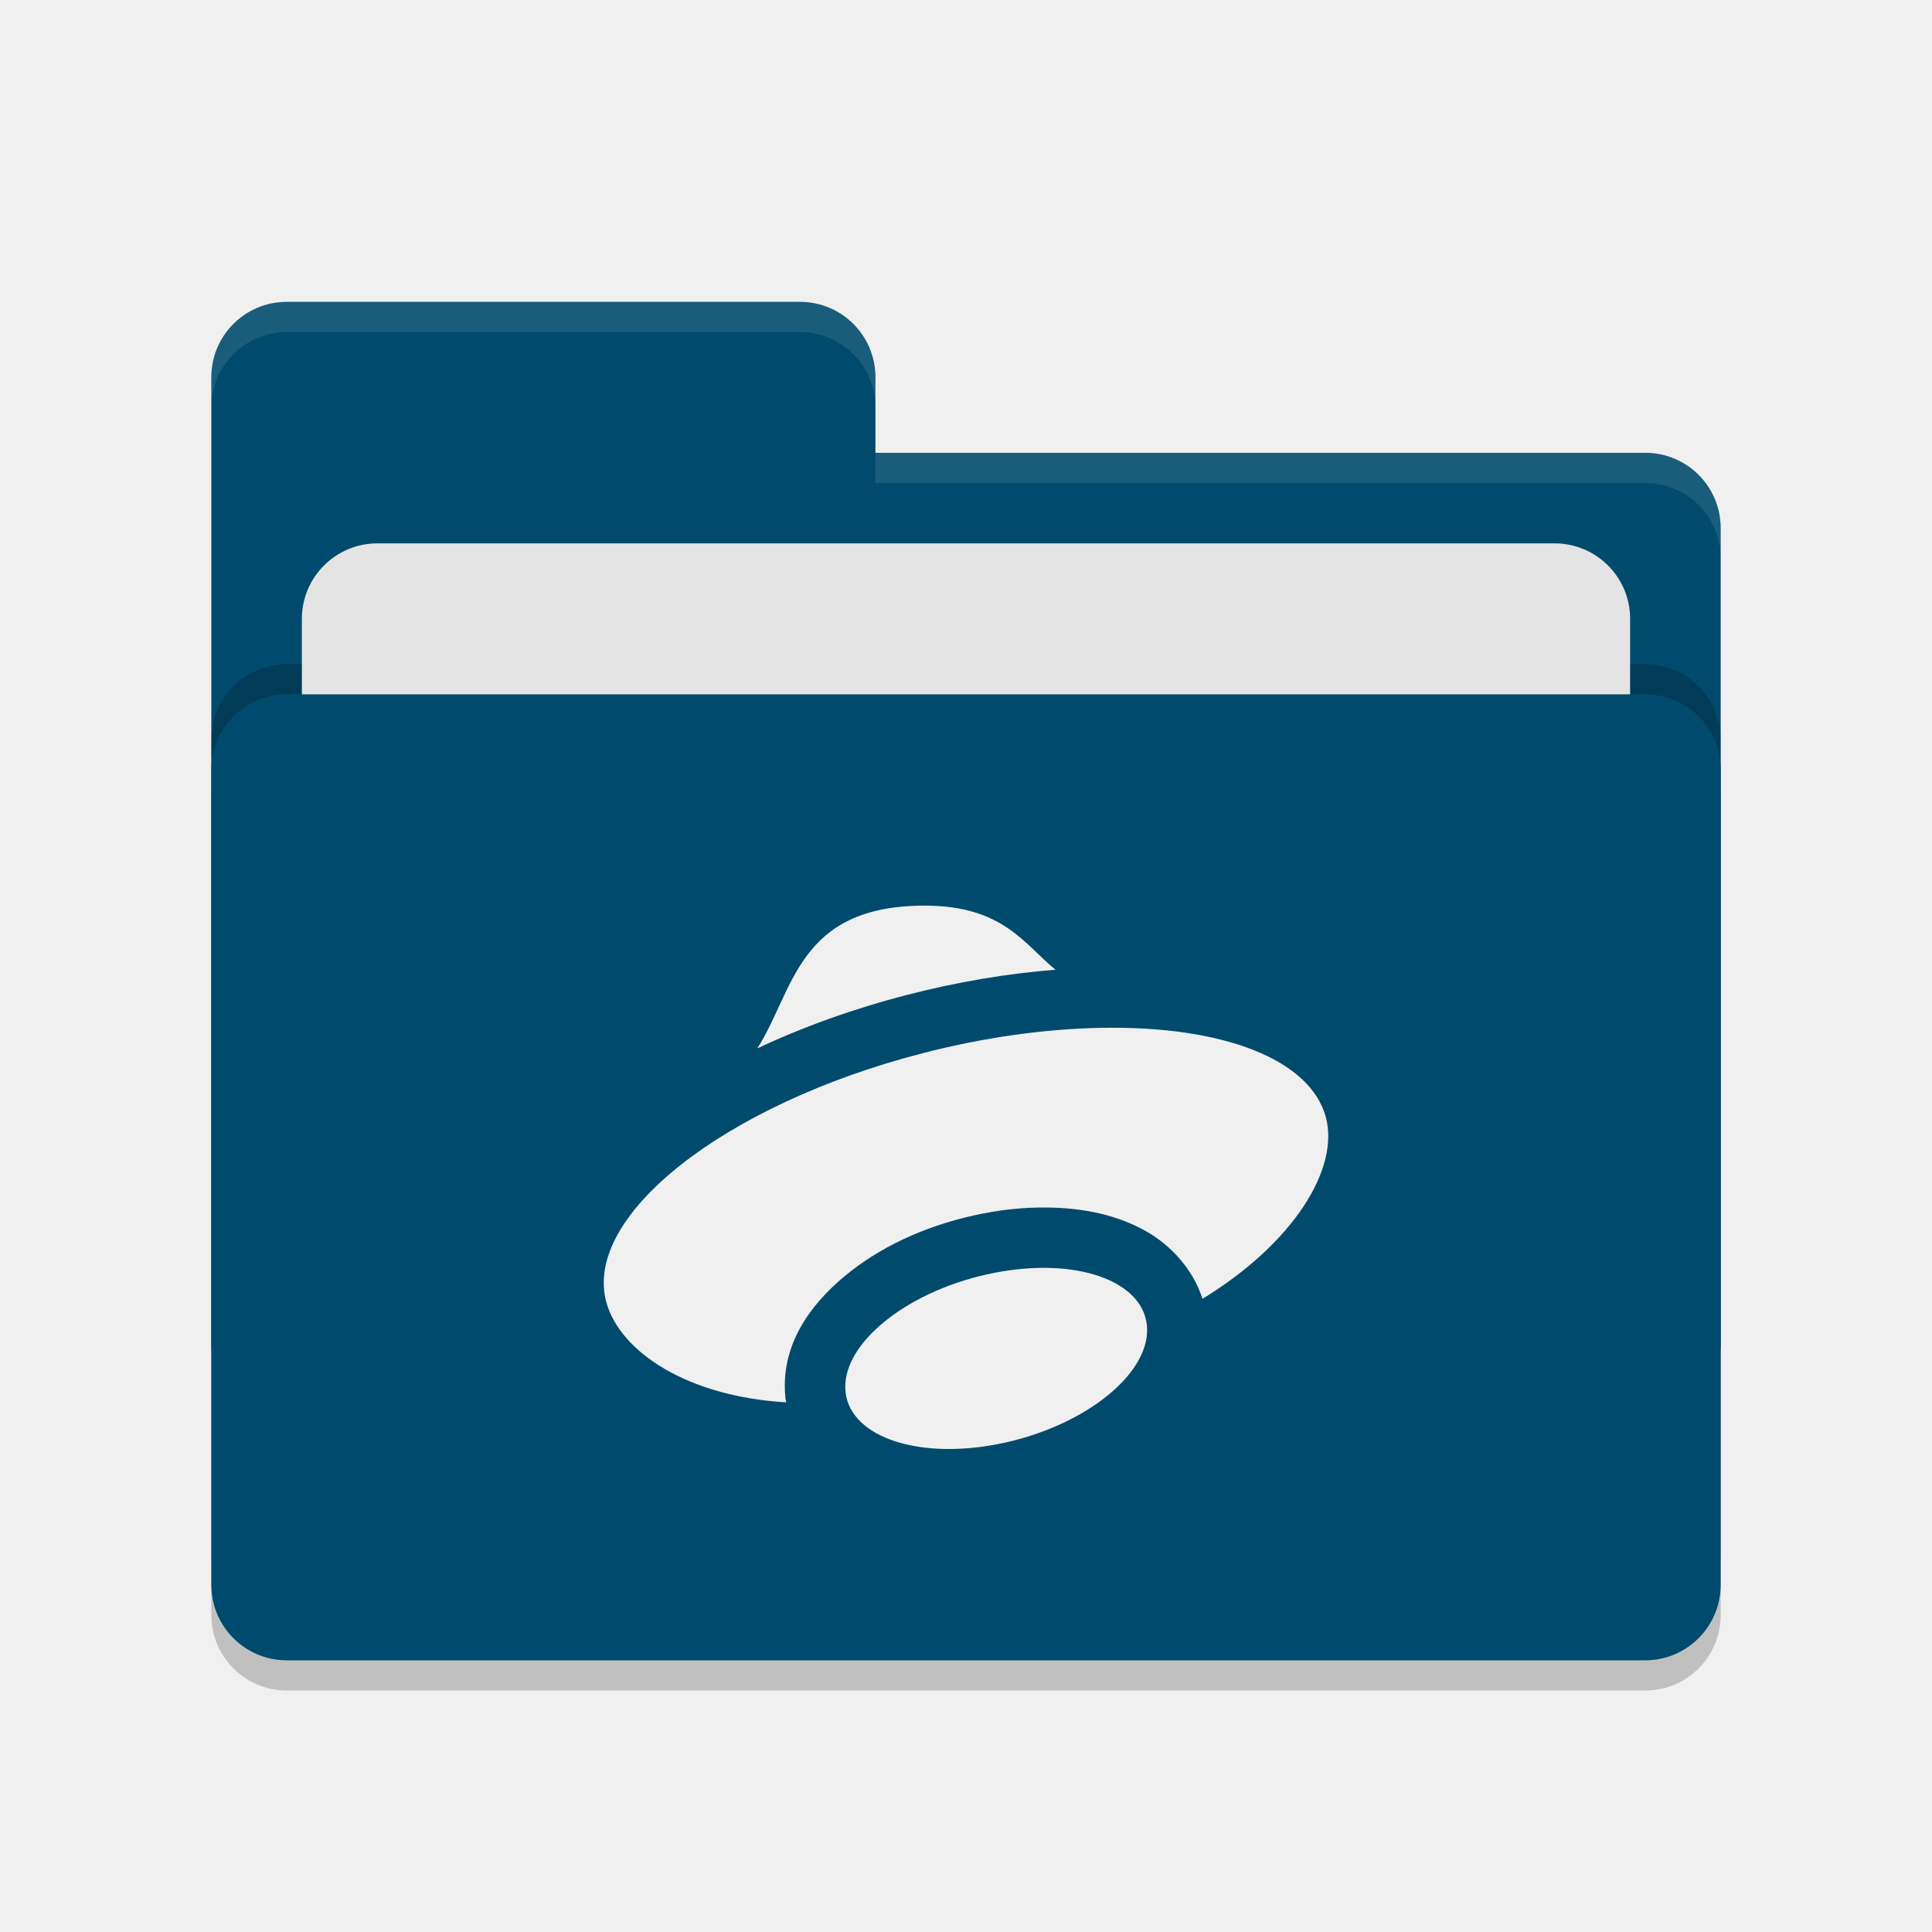
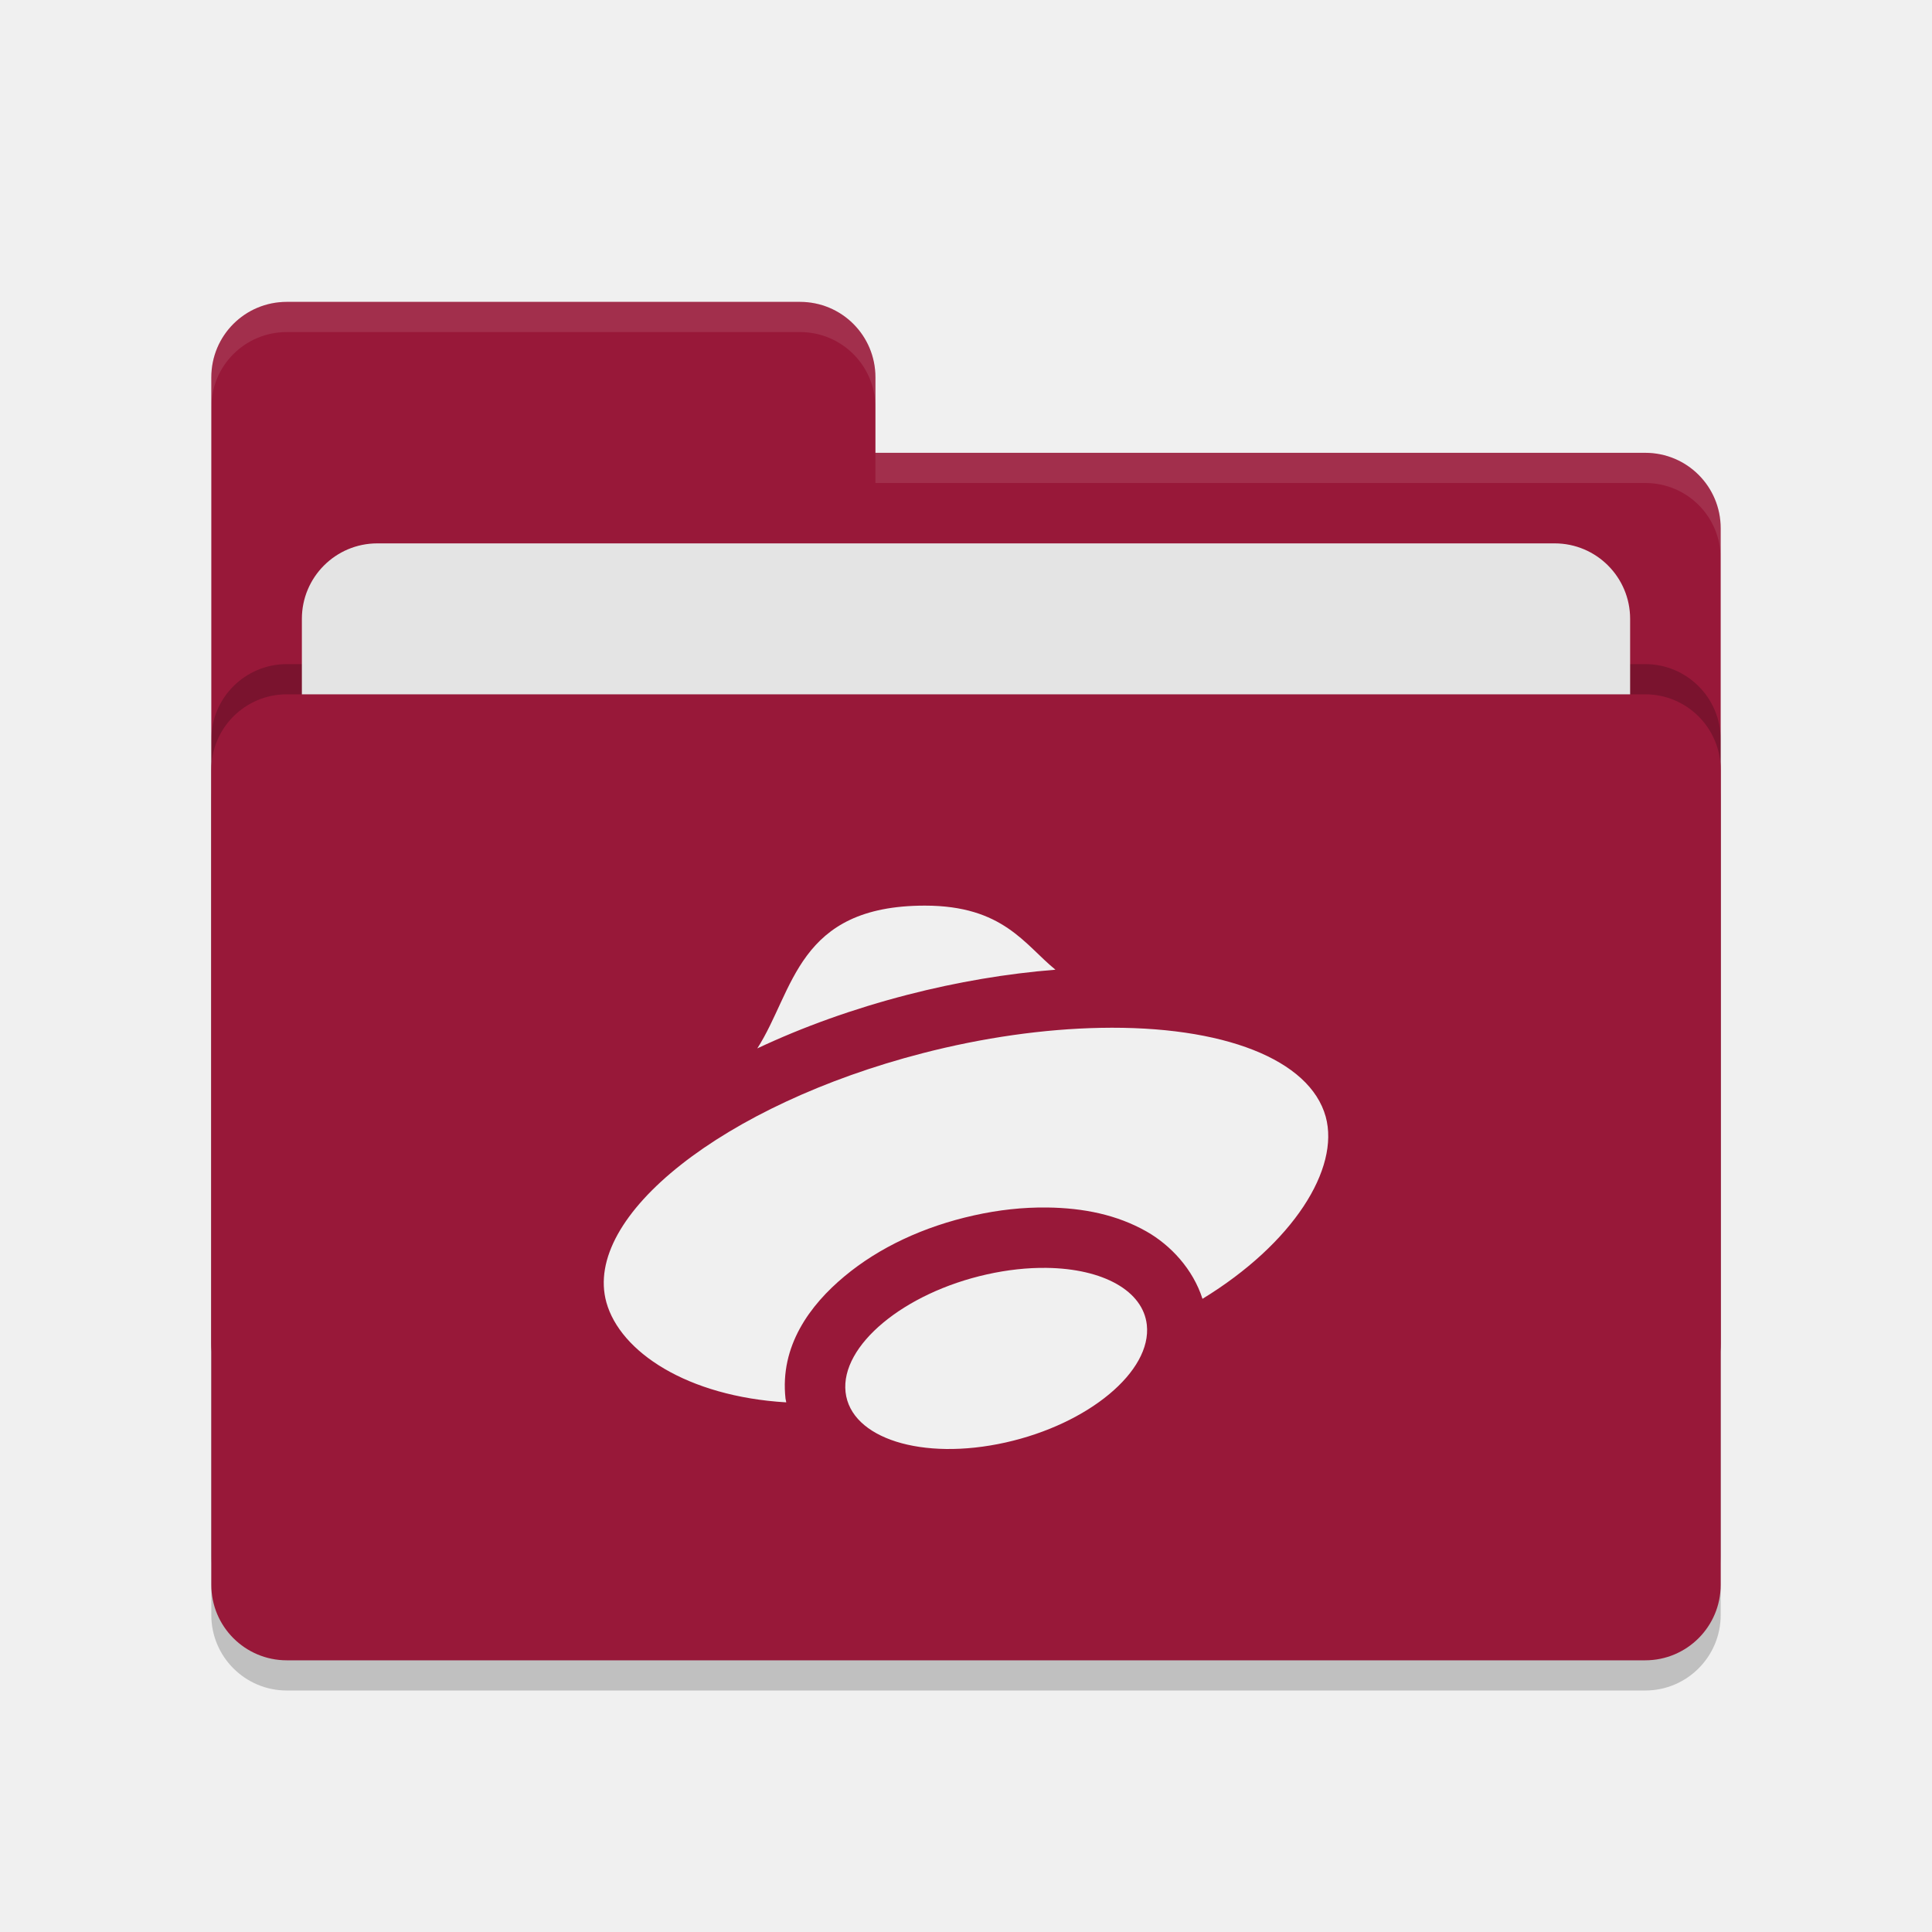
<svg xmlns="http://www.w3.org/2000/svg" width="64" height="64" version="1.1">
  <rect style="opacity:0.2" width="50" height="32" x="7" y="24" rx="2.5" ry="2.5" />
-   <path style="fill:#004b6d" d="M 7,44.5 C 7,45.885 8.115,47 9.5,47 H 54.5 C 55.885,47 57,45.885 57,44.5 V 17.5 C 57,16.115 55.885,15 54.5,15 H 29 V 12.5 C 29,11.115 27.885,10 26.5,10 H 9.5 C 8.115,10 7,11.115 7,12.5" />
+   <path style="fill:#981839" d="M 7,44.5 C 7,45.885 8.115,47 9.5,47 H 54.5 C 55.885,47 57,45.885 57,44.5 V 17.5 C 57,16.115 55.885,15 54.5,15 H 29 V 12.5 C 29,11.115 27.885,10 26.5,10 H 9.5 C 8.115,10 7,11.115 7,12.5" />
  <rect style="opacity:0.2" width="50" height="32" x="7" y="22" rx="2.5" ry="2.5" />
  <rect style="fill:#e4e4e4" width="44" height="20" x="10" y="18" rx="2.5" ry="2.5" />
-   <rect style="fill:#004b6d" width="50" height="32" x="7" y="23" rx="2.5" ry="2.5" />
+   <rect style="fill:#981839" width="50" height="32" x="7" y="23" rx="2.5" ry="2.5" />
  <path style="opacity:0.1;fill:#ffffff" d="M 9.5,10 C 8.115,10 7,11.115 7,12.5 V 13.5 C 7,12.115 8.115,11 9.5,11 H 26.5 C 27.885,11 29,12.115 29,13.5 V 12.5 C 29,11.115 27.885,10 26.5,10 Z M 29,15 V 16 H 54.5 C 55.89,16 57,17.115 57,18.5 V 17.5 C 57,16.115 55.89,15 54.5,15 Z" />
  <path style="fill:#f0f0f0" d="M 30.639,30 C 26.404,30 26.31,32.827 25.086,34.73 26.586,34.023 28.258,33.419 30.062,32.953 31.703,32.53 33.357,32.25 34.963,32.123 33.944,31.295 33.233,30 30.639,30 Z M 36.451,34.049 C 34.584,34.085 32.559,34.373 30.562,34.889 23.983,36.588 19.293,40.285 20.088,43.145 20.546,44.779 22.755,46.259 26.045,46.455 26.043,46.443 26.04,46.432 26.039,46.42 26.039,46.419 26.039,46.417 26.039,46.416 26.035,46.387 26.025,46.361 26.021,46.332 25.829,44.588 26.827,43.234 27.975,42.279 29.122,41.324 30.594,40.633 32.26,40.262 33.069,40.081 33.884,39.99 34.686,40 H 34.688 C 35.89,40.015 37,40.239 37.977,40.793 38.783,41.25 39.52,42.044 39.834,43.025 42.837,41.19 44.389,38.718 43.916,36.992 43.391,35.098 40.528,33.969 36.451,34.049 Z M 34.662,42 C 34.031,41.992 33.363,42.066 32.695,42.215 29.939,42.829 27.84,44.575 28.01,46.113 28.18,47.652 30.552,48.4 33.309,47.785 36.065,47.17 38.16,45.425 37.99,43.887 37.867,42.768 36.556,42.024 34.662,42 Z" />
</svg>
